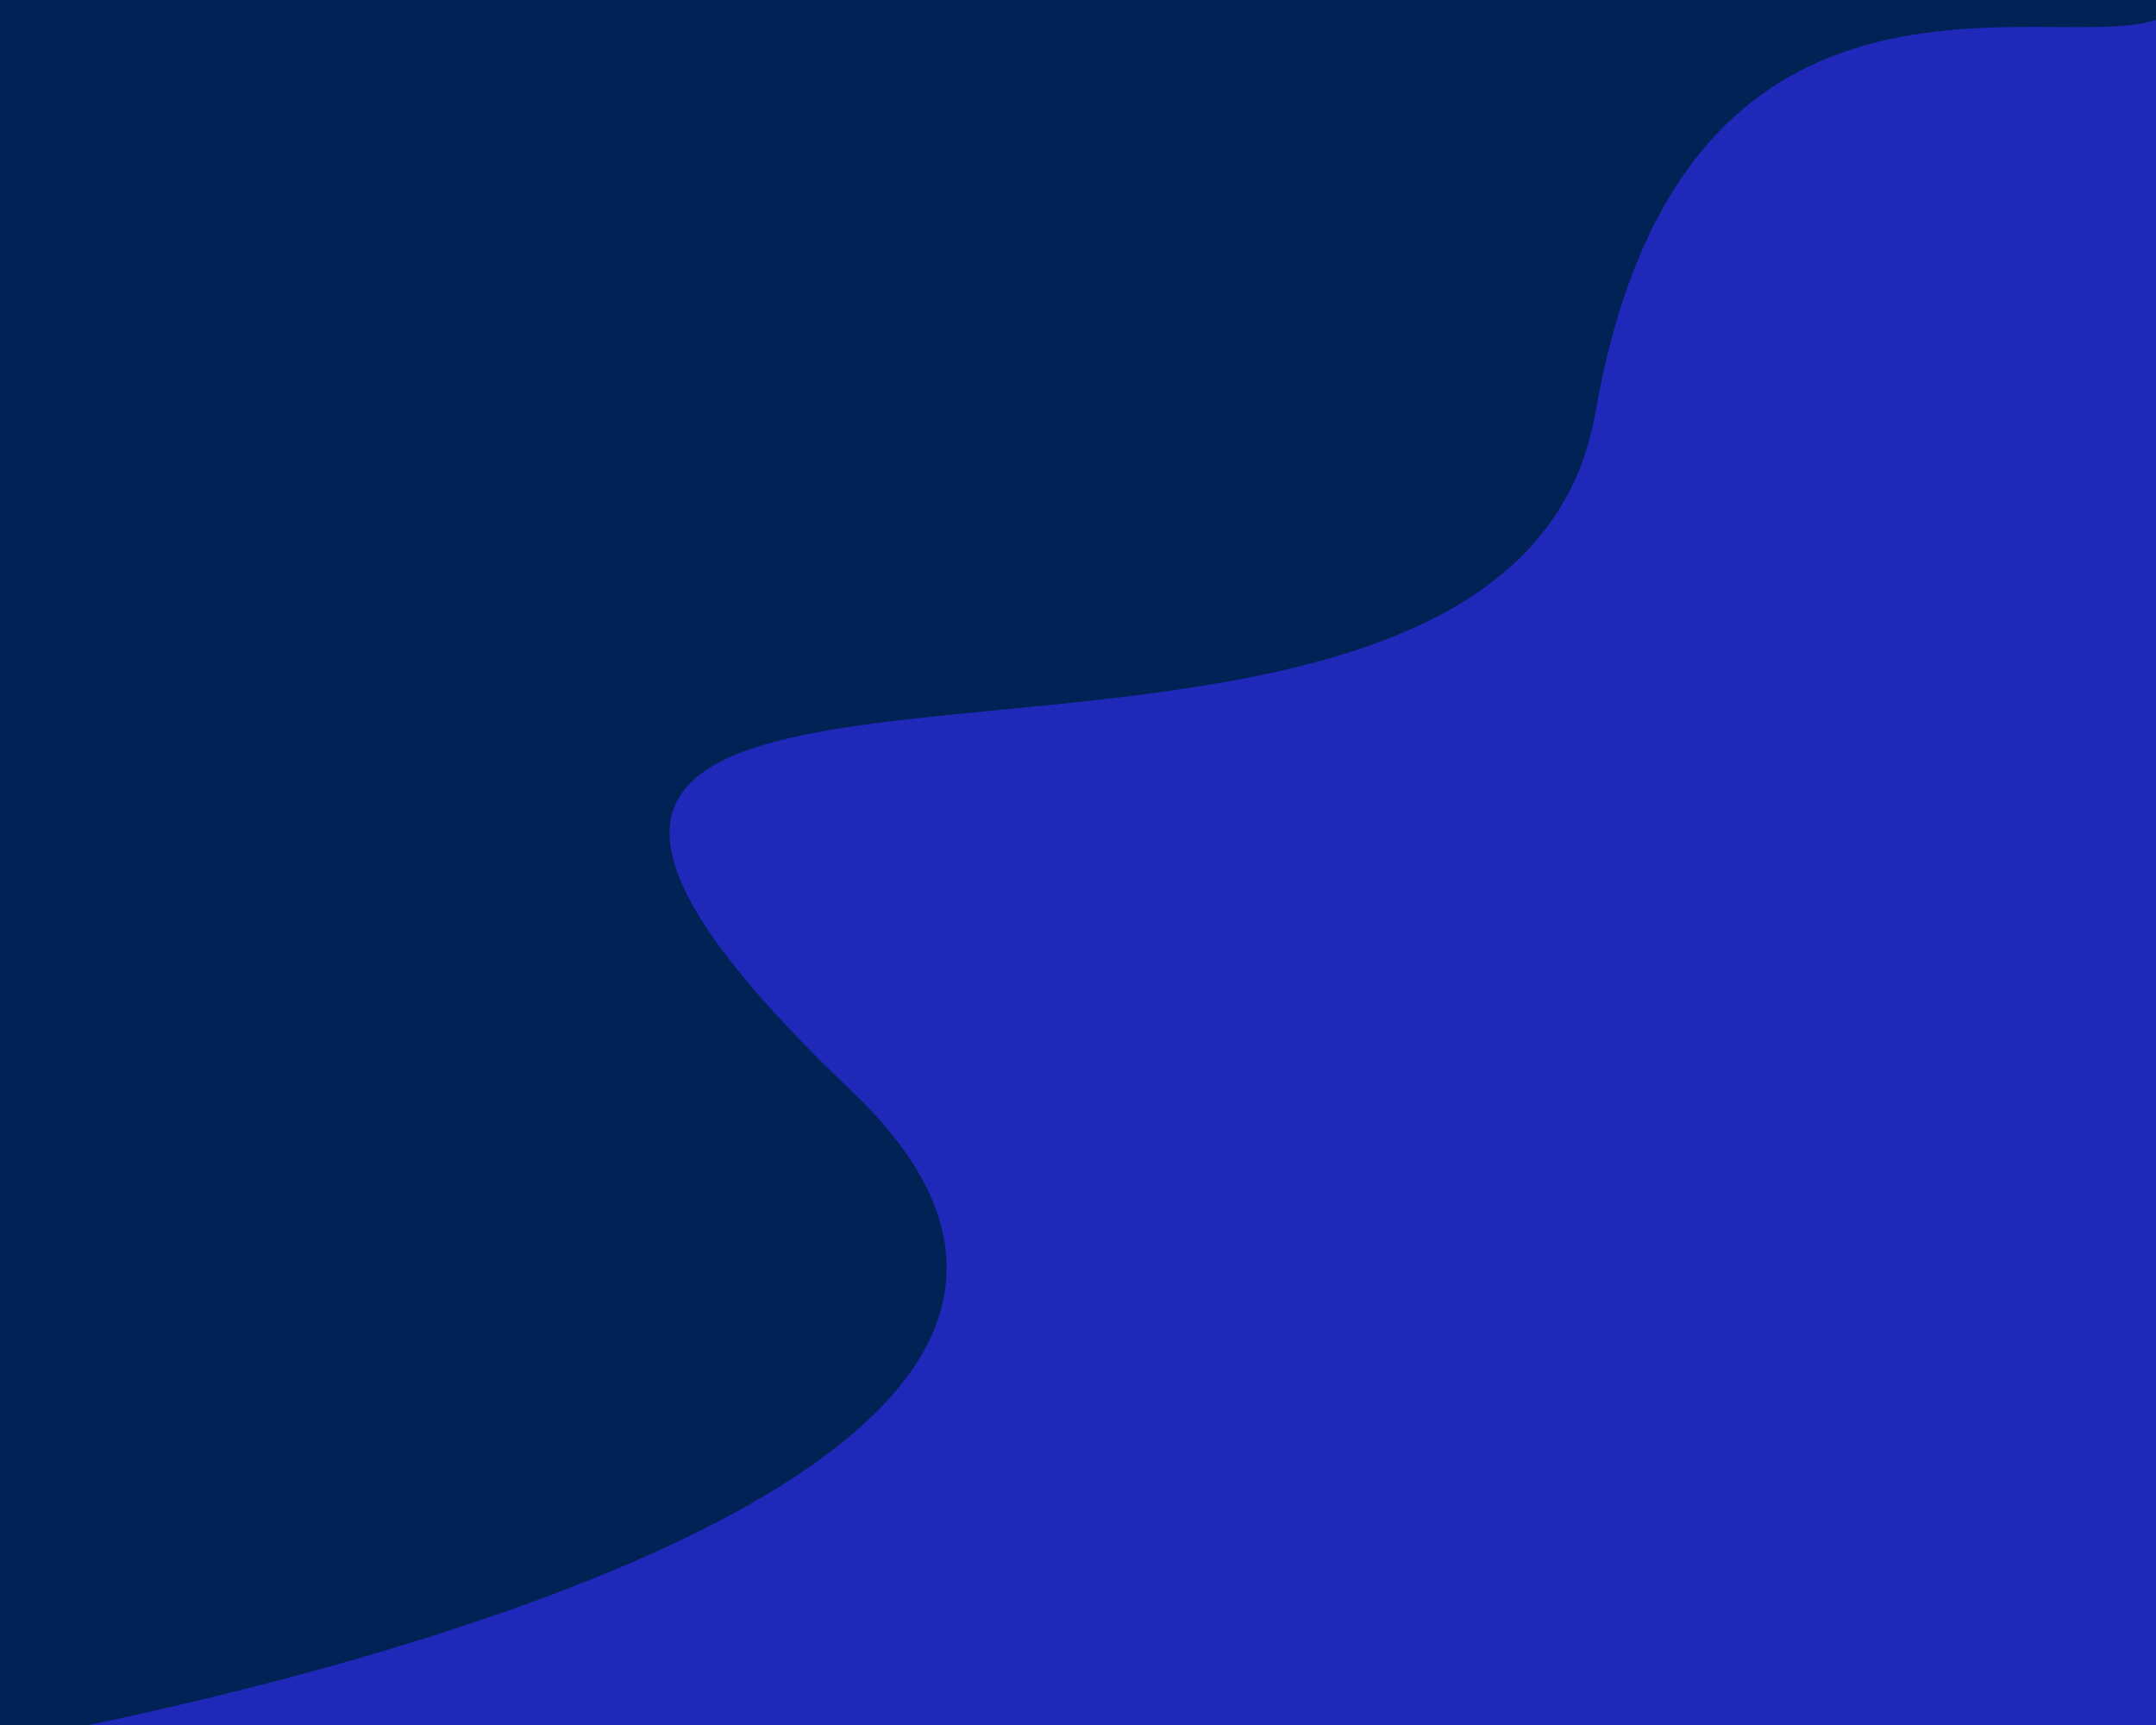
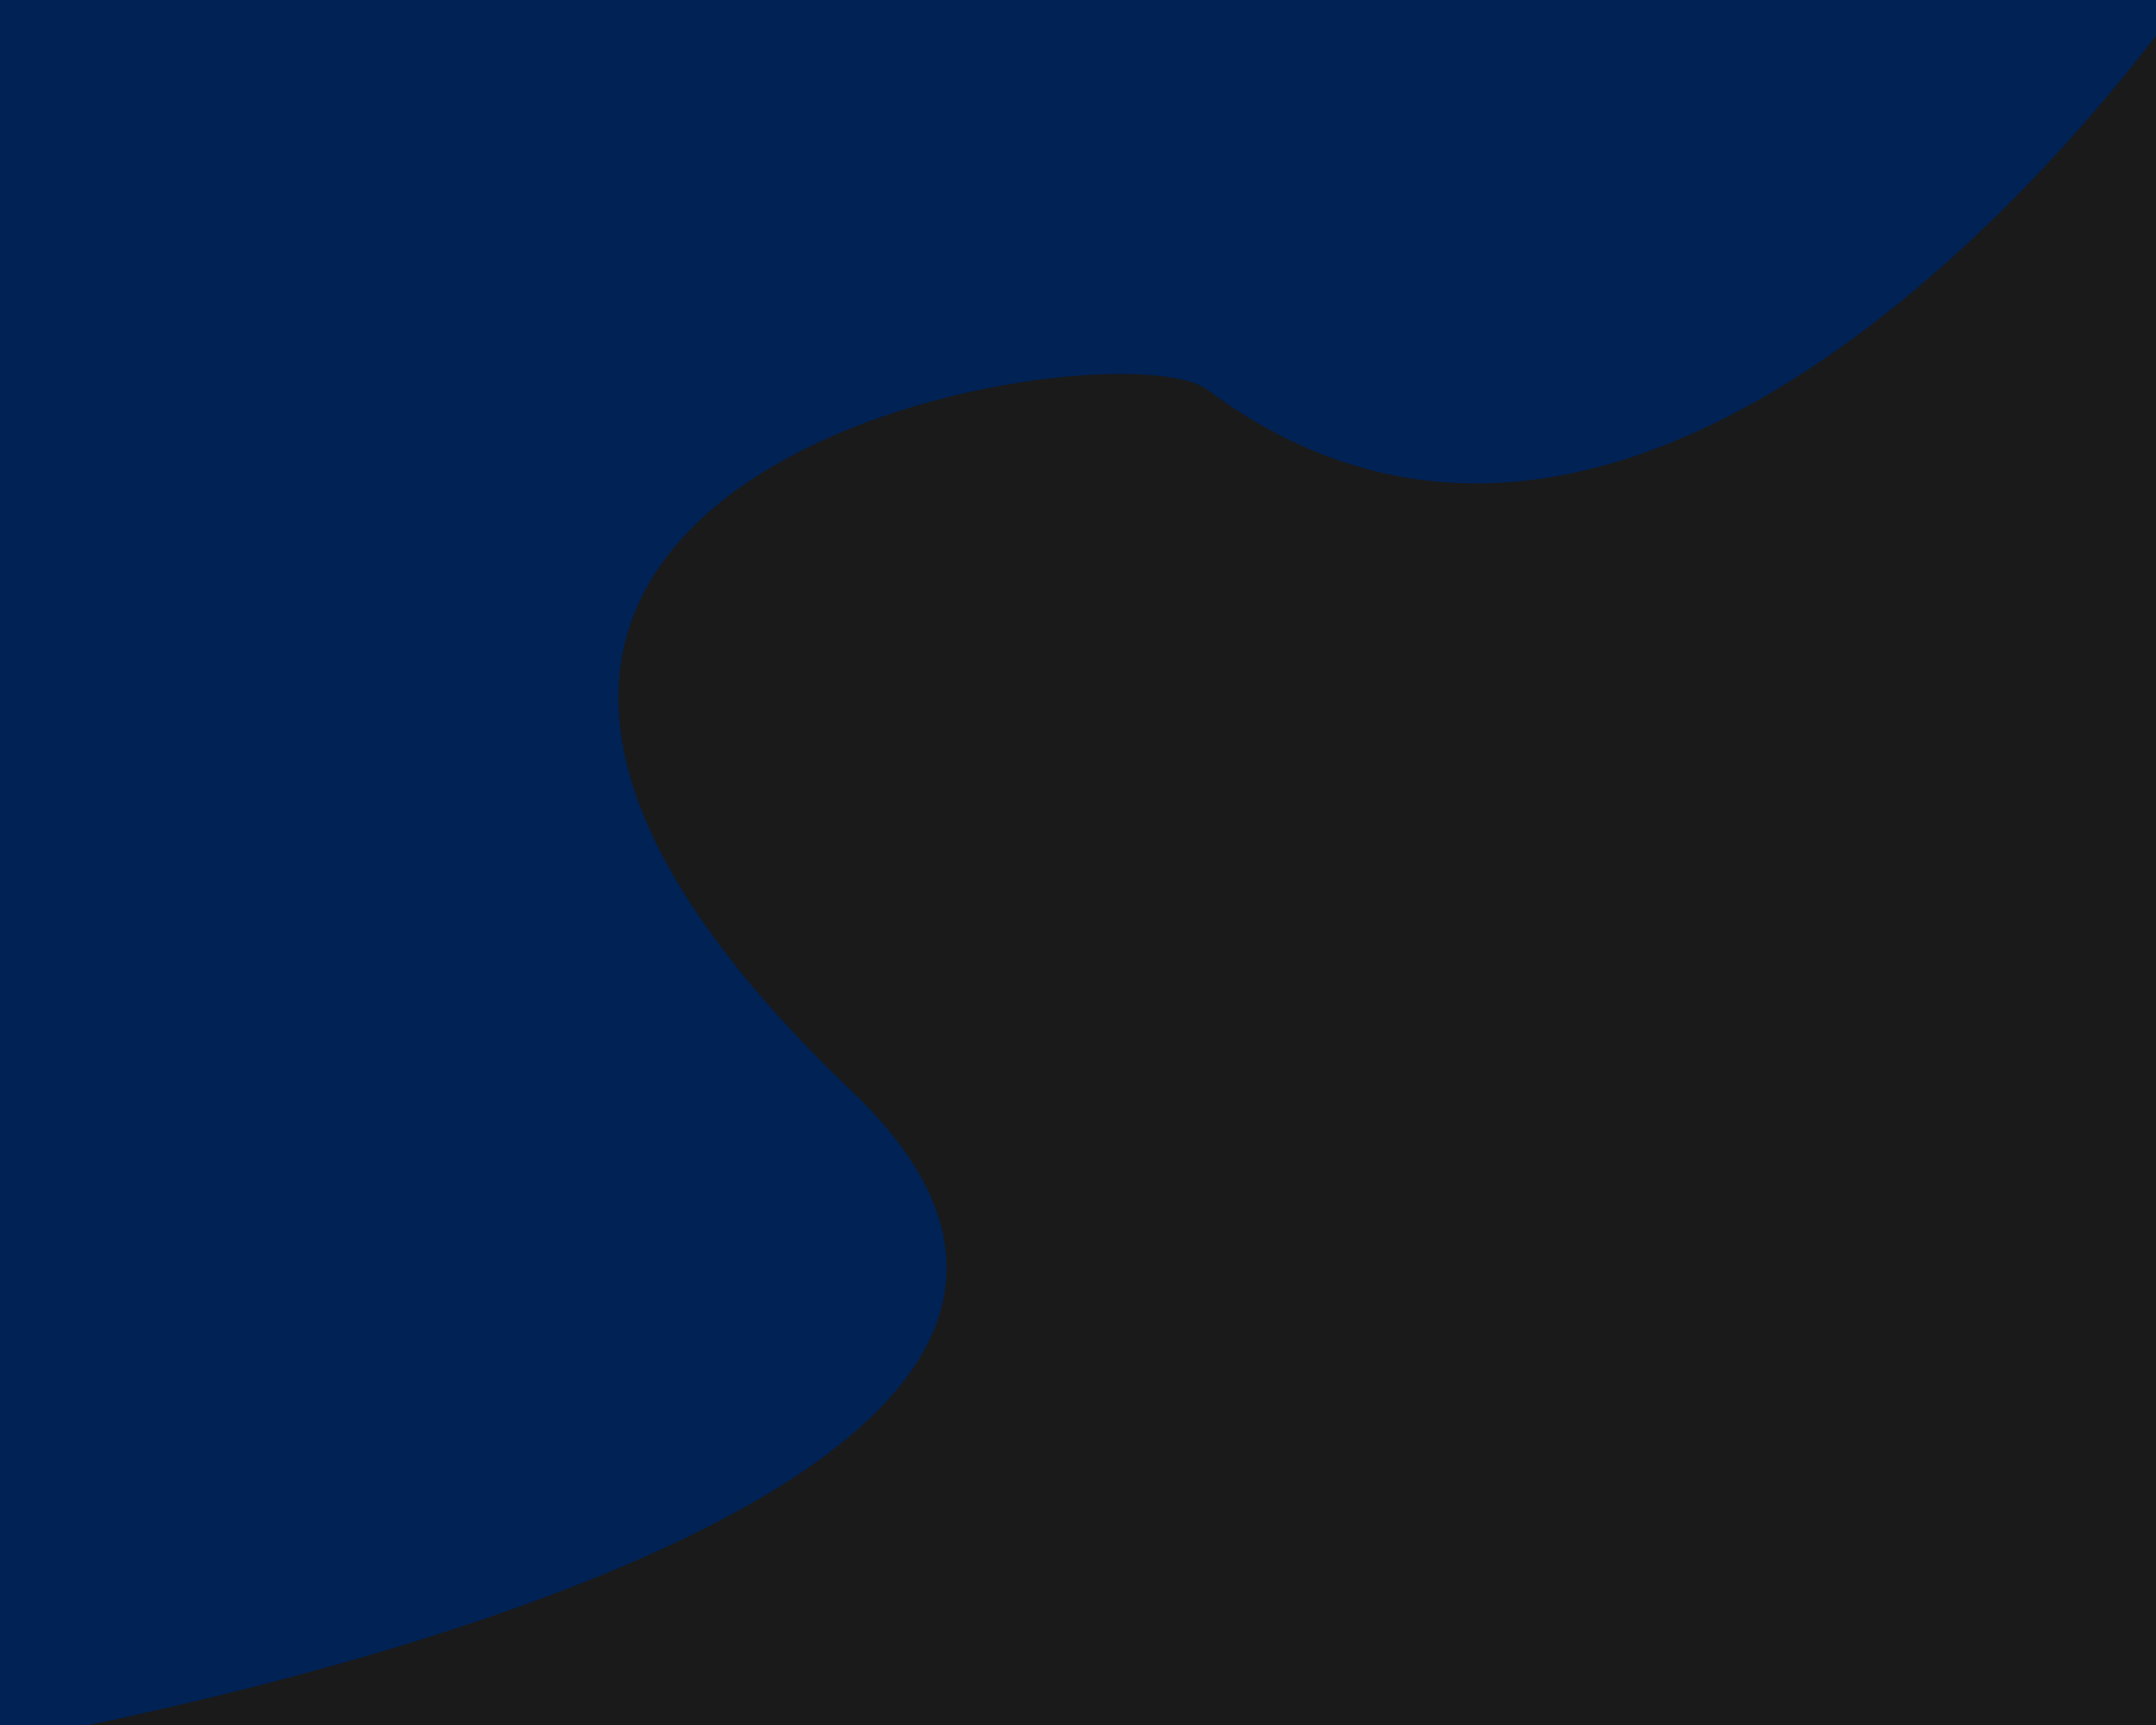
<svg xmlns="http://www.w3.org/2000/svg" width="1280" height="1024" viewBox="0 0 338.667 270.933" version="1.1" id="svg8">
  <defs id="defs2" />
  <g id="layer1">
    <g id="g20" transform="translate(1.272303,0.1611545)" style="stroke-width:0;stroke-miterlimit:4;stroke-dasharray:none">
      <rect style="fill:#002255;fill-rule:evenodd;stroke:#7e7e7e;stroke-width:0;stroke-linecap:round;stroke-linejoin:round;stroke-miterlimit:4;stroke-dasharray:none" id="rect12" width="347.077" height="274.578" x="-2.638" y="-0.921" ry="0.026" />
-       <path style="fill:#1f28b8;fill-opacity:1;stroke:#000000;stroke-width:0;stroke-linecap:butt;stroke-linejoin:miter;stroke-miterlimit:4;stroke-dasharray:none;stroke-opacity:1" d="M 344.439,273.657 V -0.921 c 0,0 -2.384,0.075 -3.393,1.477 C 331.747,13.478 264.108,-20.158 249.346,64.61 234.986,147.071 29.965,73.5 132.5,171.196 203.6,238.942 -2.413,273.701 -2.413,273.701 Z" id="path16" />
+       <path style="fill:#1a1a1a;fill-opacity:1;stroke:#000000;stroke-width:0;stroke-linecap:butt;stroke-linejoin:miter;stroke-miterlimit:4;stroke-dasharray:none;stroke-opacity:1" d="M 344.439,273.657 V -0.921 c 0,0 -2.384,0.075 -3.393,1.477 C 331.747,13.478 257.397,112.493 188.414,61.065 173.651,50.058 29.965,73.5 132.5,171.196 203.6,238.942 -2.413,273.701 -2.413,273.701 Z" id="path16" />
    </g>
  </g>
</svg>
